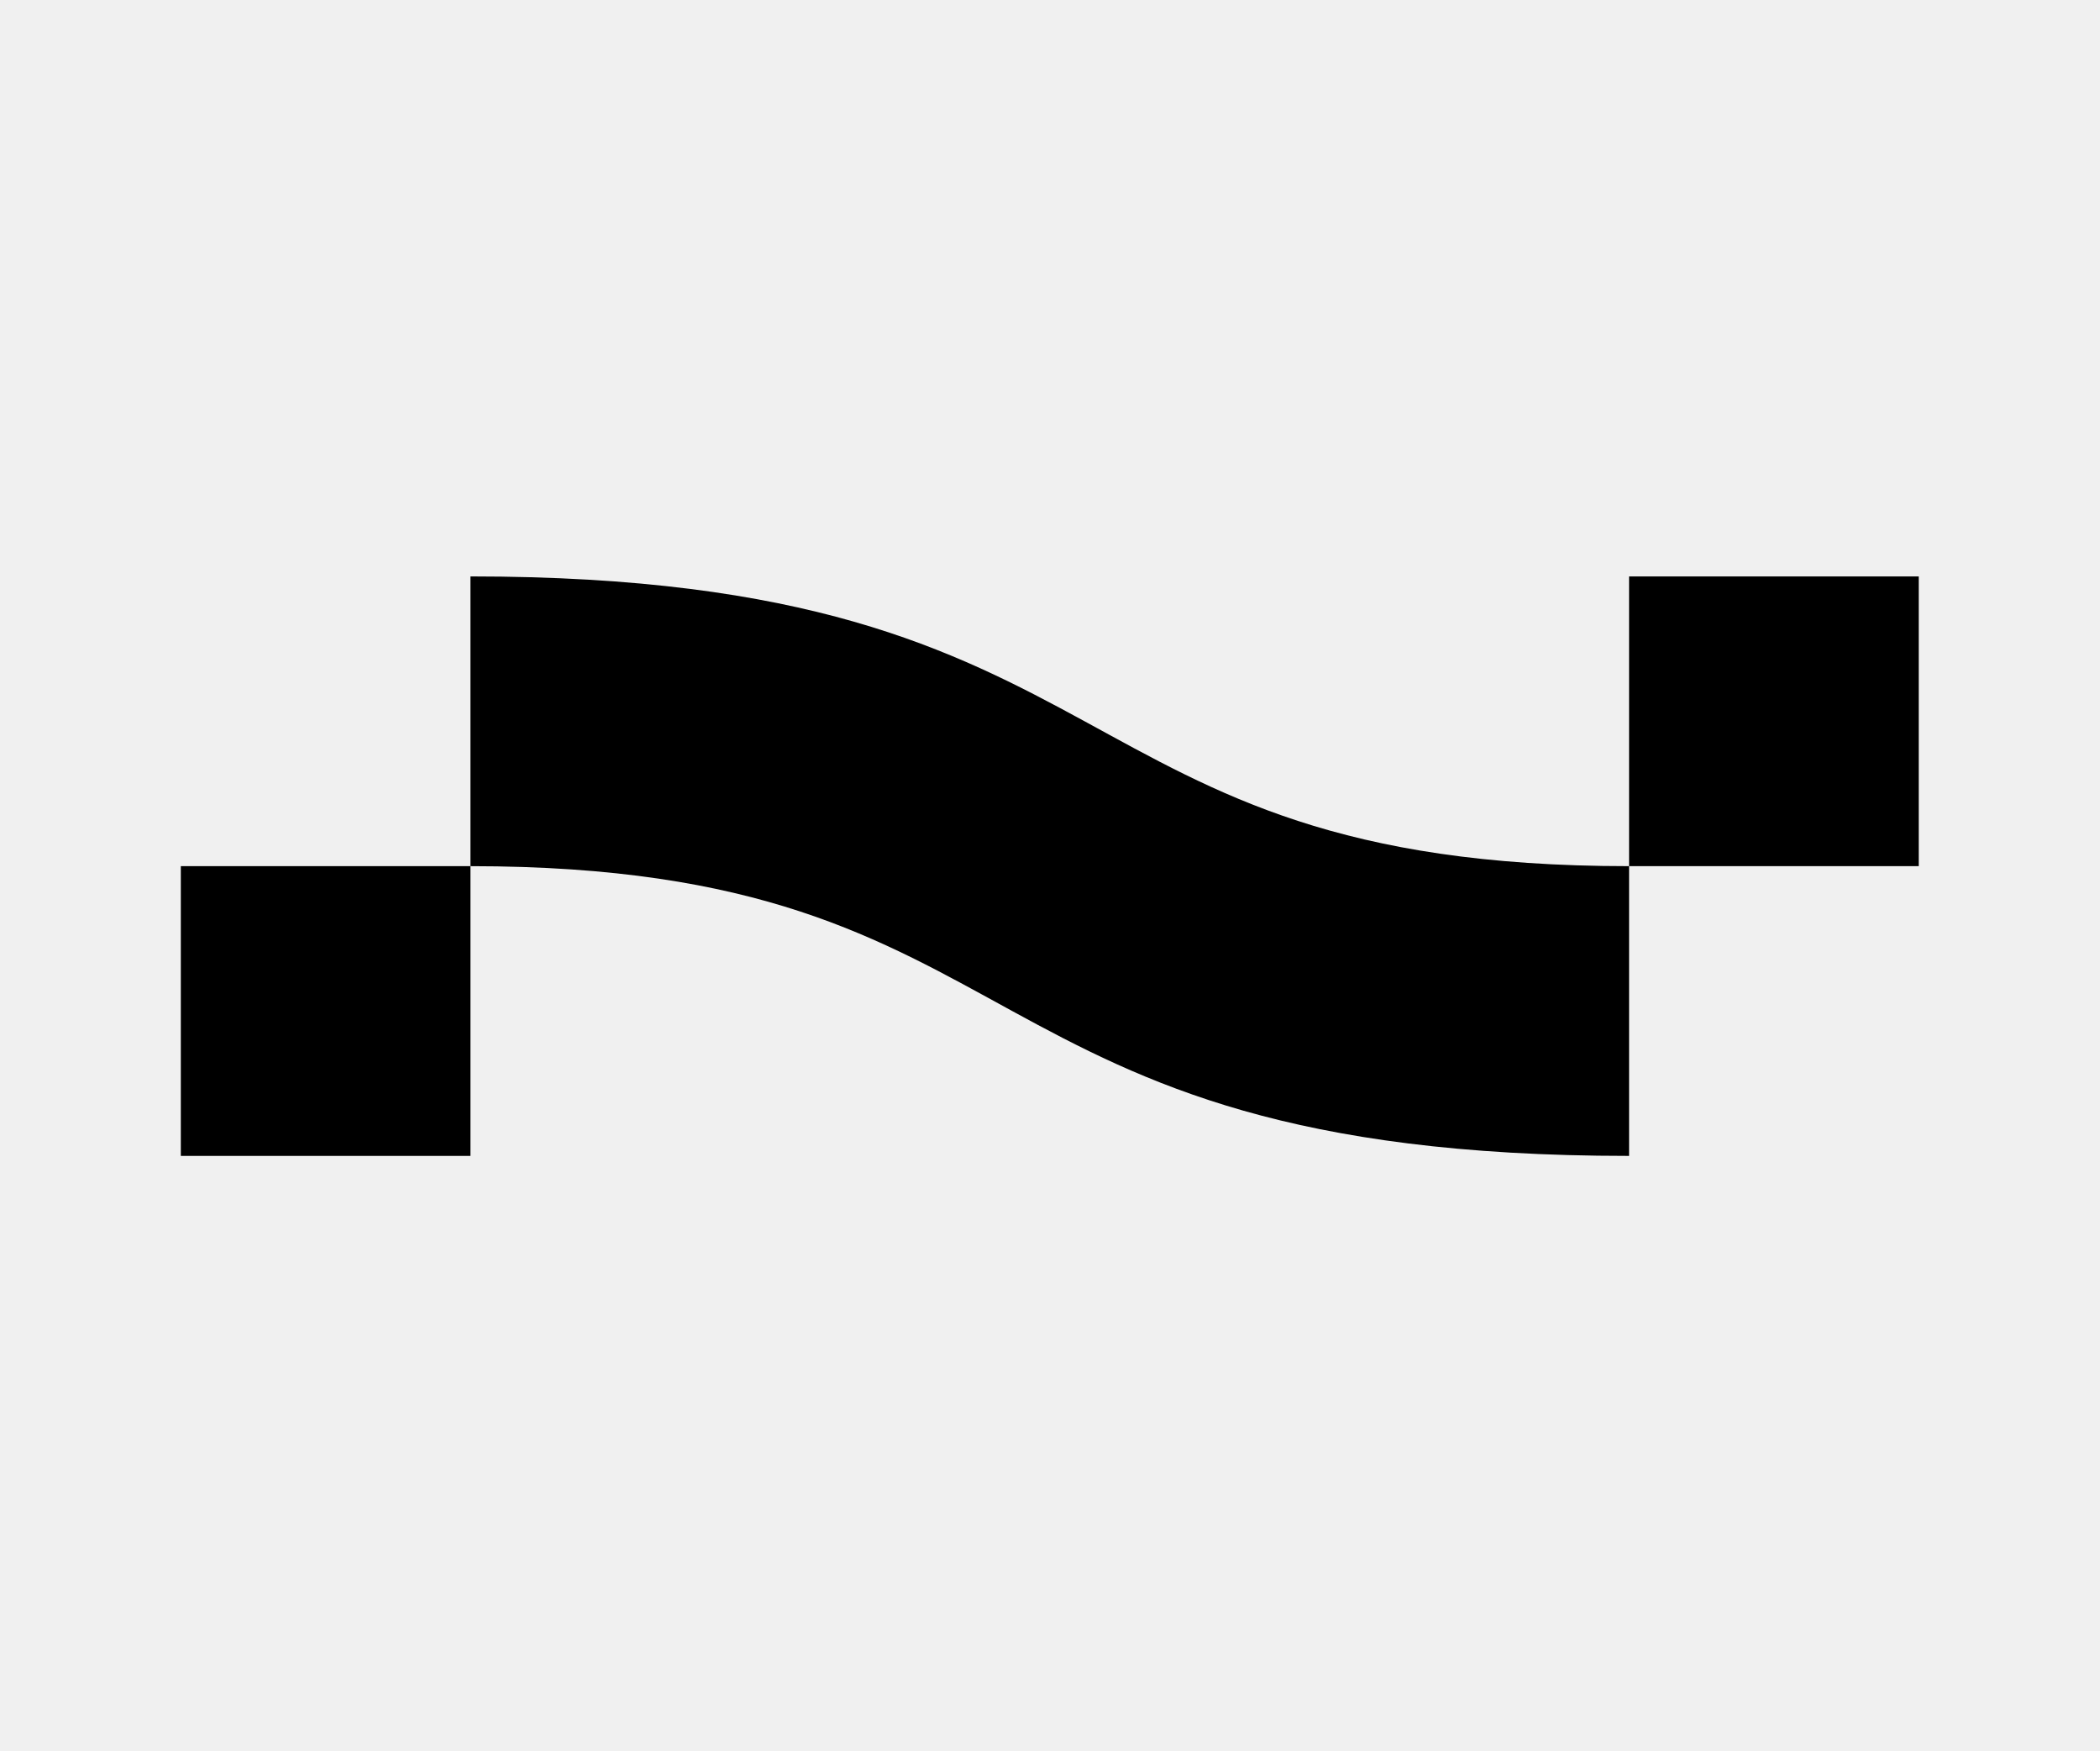
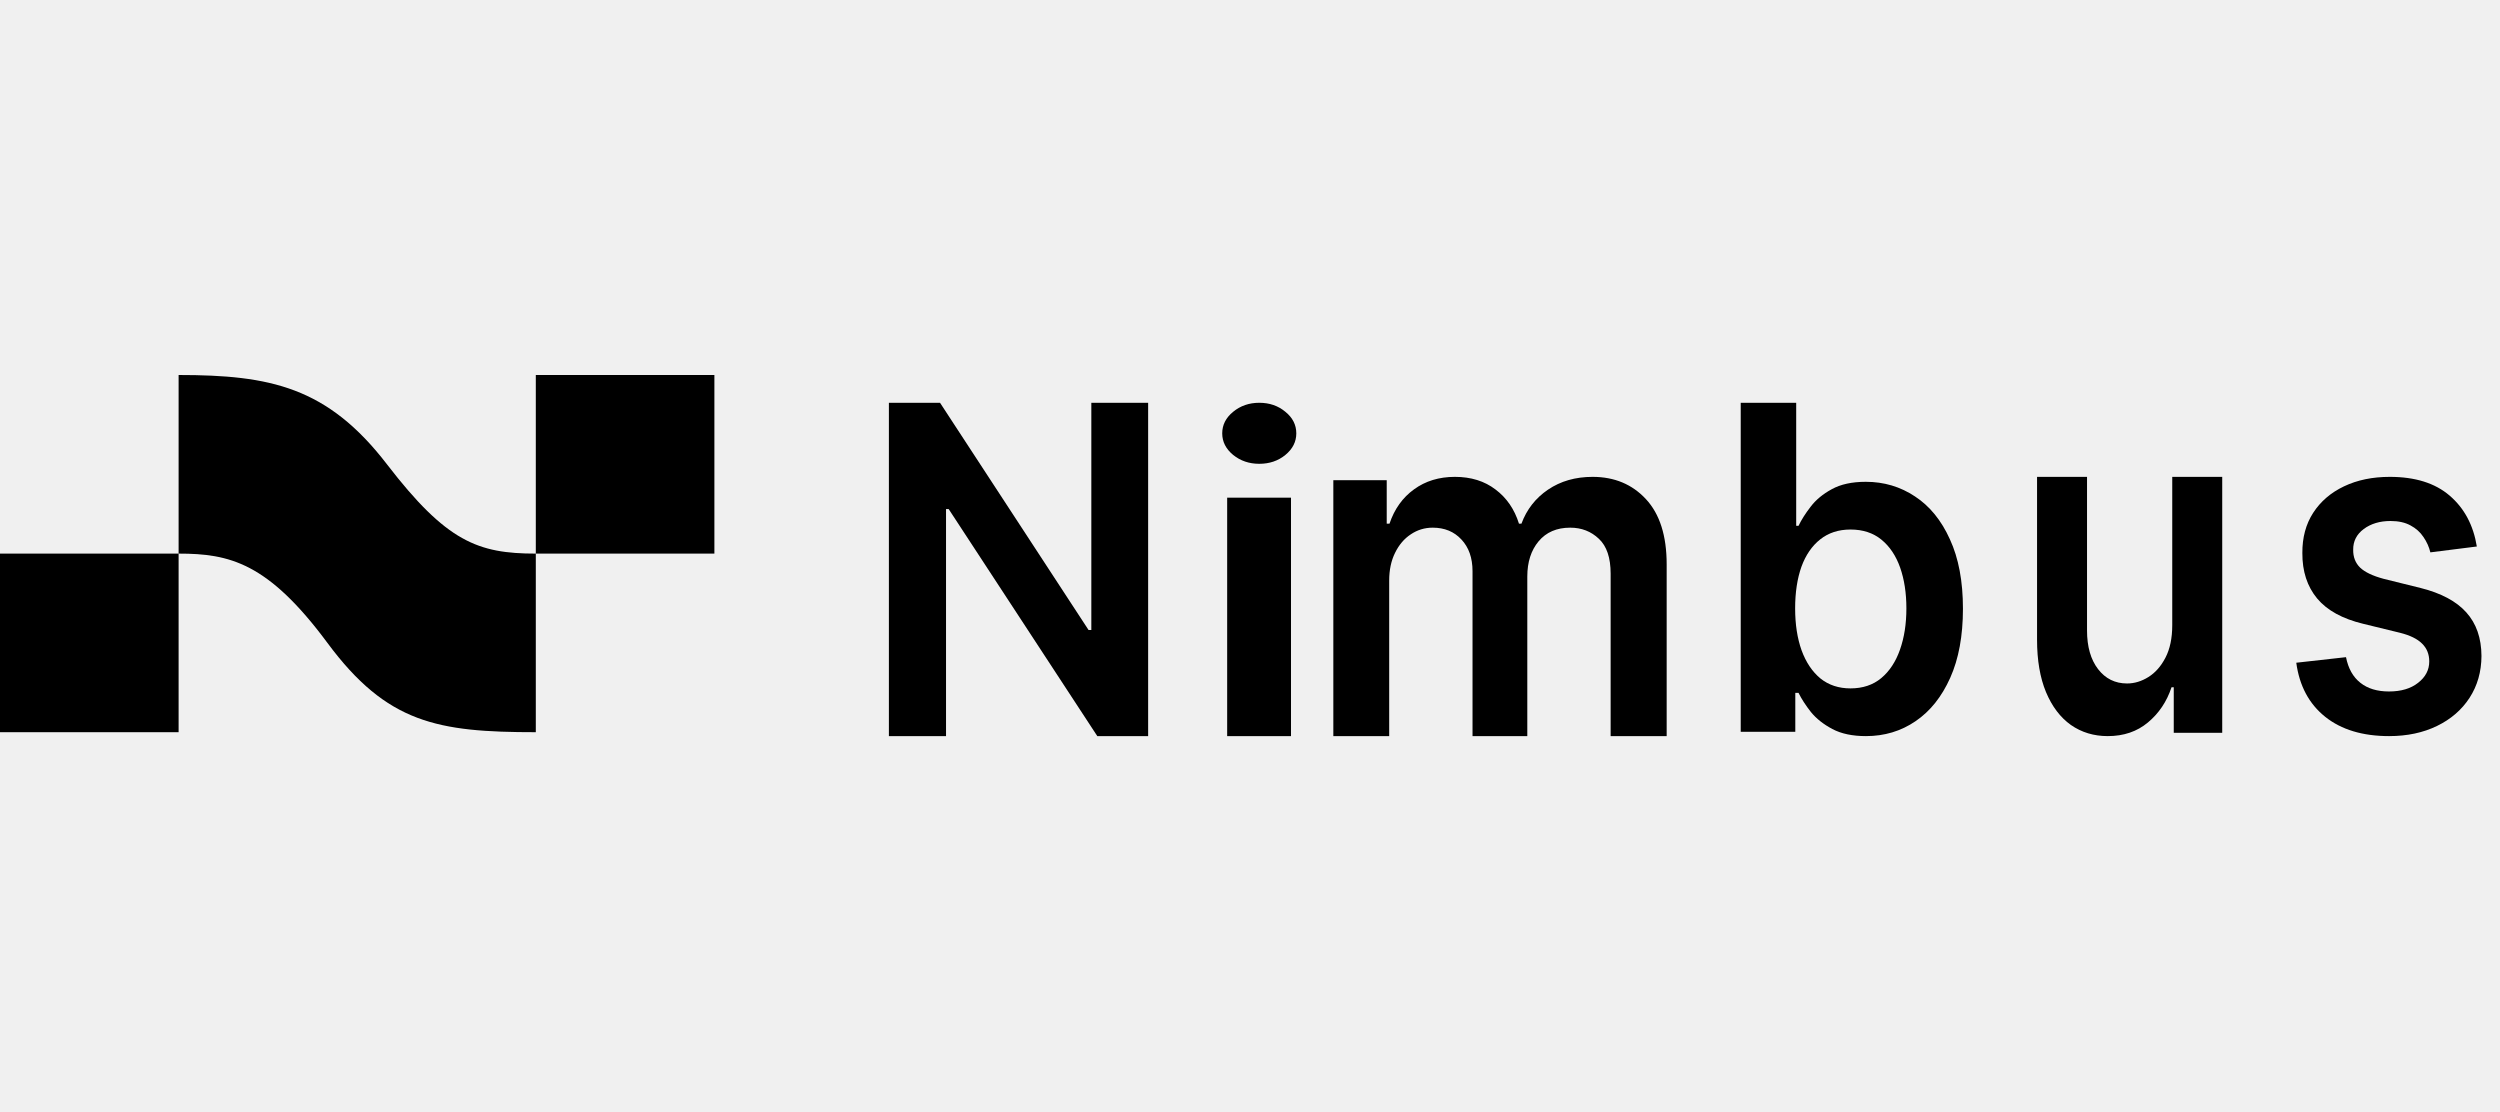
- <svg xmlns="http://www.w3.org/2000/svg" width="48" height="40" viewBox="0 0 48 40" fill="none">
-   <path d="M37.236 19.793C37.236 22.379 37.236 26.414 37.236 26.414C21.733 26.414 23.967 19.793 10.753 19.793C10.753 22.379 10.753 26.414 10.753 26.414H4.133V19.793C4.133 19.793 -2.461 19.793 10.753 19.793C10.753 17.207 10.753 13.172 10.753 13.172C26.146 13.172 23.967 19.793 37.236 19.793C37.236 17.208 37.236 13.172 37.236 13.172H43.857V19.793C43.857 19.793 39.822 19.793 37.236 19.793Z" fill="black" />
+ <svg xmlns="http://www.w3.org/2000/svg" width="90" height="40" viewBox="0 0 90 40" fill="none">
+   <g clip-path="url(#clip0_4589_5677)">
+     <path d="M19.289 19.93V26.359C15.753 26.359 13.931 26.038 11.788 23.145C9.644 20.251 8.26 19.93 6.43 19.93V26.359H0V19.93H6.43V13.5C9.728 13.5 11.788 13.929 13.931 16.715C16.074 19.501 17.204 19.93 19.289 19.93V13.5H25.718V19.93H19.289Z" fill="black" />
+     <path d="M41.333 14.5V26.5H39.503L34.152 18.326H34.057V26.5H32V14.5H33.841L39.188 22.68H39.288V14.5H41.333Z" fill="black" />
+     <path d="M44.178 26.5V17.915H46.476V26.5H44.178ZM45.333 16.697C44.97 16.697 44.656 16.59 44.394 16.378C44.132 16.162 44 15.903 44 15.601C44 15.296 44.132 15.037 44.394 14.824C44.656 14.608 44.97 14.5 45.333 14.5C45.702 14.5 46.015 14.608 46.273 14.824C46.536 15.037 46.667 15.296 46.667 15.601C46.667 15.903 46.536 16.162 46.273 16.378C46.015 16.59 45.702 16.697 45.333 16.697Z" fill="black" />
+     <path d="M48 26.5V17.287H49.922V18.852H50.022C50.2 18.324 50.495 17.912 50.906 17.616C51.316 17.317 51.807 17.167 52.377 17.167C52.956 17.167 53.443 17.319 53.839 17.622C54.239 17.922 54.521 18.332 54.683 18.852H54.772C54.961 18.34 55.28 17.932 55.727 17.628C56.18 17.321 56.715 17.167 57.333 17.167C58.118 17.167 58.76 17.435 59.255 17.97C59.752 18.506 60 19.288 60 20.316V26.5H57.983V20.652C57.983 20.08 57.843 19.662 57.561 19.398C57.279 19.13 56.935 18.996 56.528 18.996C56.042 18.996 55.663 19.16 55.389 19.488C55.119 19.812 54.983 20.234 54.983 20.754V26.5H53.011V20.562C53.011 20.086 52.878 19.706 52.611 19.422C52.348 19.138 52.004 18.996 51.577 18.996C51.289 18.996 51.026 19.076 50.789 19.236C50.551 19.392 50.363 19.614 50.222 19.902C50.081 20.186 50.011 20.518 50.011 20.898V26.5H48Z" fill="black" />
+     <path d="M62.666 26.344V14.5H64.663V18.93H64.747C64.85 18.714 64.995 18.485 65.183 18.242C65.37 17.995 65.624 17.785 65.944 17.611C66.264 17.434 66.672 17.345 67.169 17.345C67.823 17.345 68.413 17.521 68.94 17.872C69.469 18.218 69.889 18.733 70.197 19.416C70.51 20.094 70.666 20.927 70.666 21.914C70.666 22.889 70.514 23.718 70.208 24.401C69.903 25.083 69.488 25.604 68.961 25.962C68.436 26.321 67.84 26.5 67.174 26.5C66.688 26.5 66.286 26.415 65.966 26.245C65.646 26.076 65.388 25.872 65.193 25.633C65.002 25.39 64.854 25.16 64.747 24.944H64.631V26.344H62.666ZM64.625 21.902C64.625 22.477 64.703 22.98 64.857 23.412C65.015 23.844 65.242 24.181 65.535 24.424C65.833 24.663 66.194 24.782 66.617 24.782C67.058 24.782 67.428 24.659 67.725 24.412C68.024 24.162 68.248 23.82 68.399 23.389C68.553 22.953 68.63 22.458 68.63 21.902C68.63 21.351 68.555 20.861 68.405 20.433C68.254 20.006 68.029 19.67 67.731 19.427C67.434 19.184 67.062 19.063 66.617 19.063C66.191 19.063 65.828 19.18 65.53 19.416C65.232 19.651 65.006 19.98 64.851 20.404C64.701 20.829 64.625 21.328 64.625 21.902Z" fill="black" />
+     <path d="M78.201 22.505V17.167H80V26.38H78.255V24.742H78.175C78.004 25.258 77.72 25.68 77.326 26.008C76.934 26.336 76.452 26.5 75.879 26.5C75.378 26.5 74.936 26.366 74.551 26.098C74.17 25.826 73.872 25.432 73.656 24.916C73.441 24.397 73.334 23.769 73.334 23.033V17.167H75.133V22.697C75.133 23.281 75.266 23.745 75.531 24.089C75.796 24.433 76.144 24.605 76.574 24.605C76.84 24.605 77.097 24.527 77.346 24.371C77.594 24.215 77.798 23.983 77.957 23.675C78.119 23.363 78.201 22.973 78.201 22.505Z" fill="black" />
+     <path d="M89.166 19.674L87.493 19.885C87.446 19.689 87.363 19.505 87.244 19.332C87.13 19.16 86.975 19.02 86.778 18.915C86.582 18.808 86.343 18.756 86.058 18.756C85.677 18.756 85.355 18.852 85.095 19.044C84.838 19.236 84.711 19.485 84.715 19.791C84.711 20.054 84.795 20.268 84.963 20.433C85.136 20.598 85.42 20.733 85.815 20.839L87.144 21.168C87.88 21.353 88.428 21.645 88.786 22.045C89.147 22.445 89.33 22.969 89.333 23.616C89.33 24.185 89.186 24.687 88.903 25.123C88.622 25.555 88.232 25.892 87.731 26.135C87.231 26.378 86.657 26.5 86.008 26.5C85.055 26.5 84.287 26.268 83.707 25.805C83.125 25.339 82.778 24.689 82.666 23.858L84.456 23.658C84.537 24.066 84.71 24.374 84.974 24.581C85.237 24.79 85.58 24.893 86.003 24.893C86.439 24.893 86.788 24.79 87.052 24.581C87.319 24.374 87.453 24.117 87.453 23.811C87.453 23.552 87.367 23.338 87.194 23.169C87.025 23 86.761 22.871 86.403 22.781L85.075 22.457C84.328 22.277 83.775 21.973 83.417 21.545C83.059 21.113 82.881 20.568 82.885 19.909C82.881 19.352 83.011 18.869 83.275 18.461C83.542 18.049 83.913 17.732 84.385 17.508C84.862 17.28 85.412 17.167 86.034 17.167C86.945 17.167 87.664 17.392 88.188 17.843C88.715 18.295 89.041 18.905 89.166 19.674Z" fill="black" />
+   </g>
+   <defs>
+     <clipPath id="clip0_4589_5677">
+       <rect width="89.333" height="40" fill="white" />
+     </clipPath>
+   </defs>
</svg>
